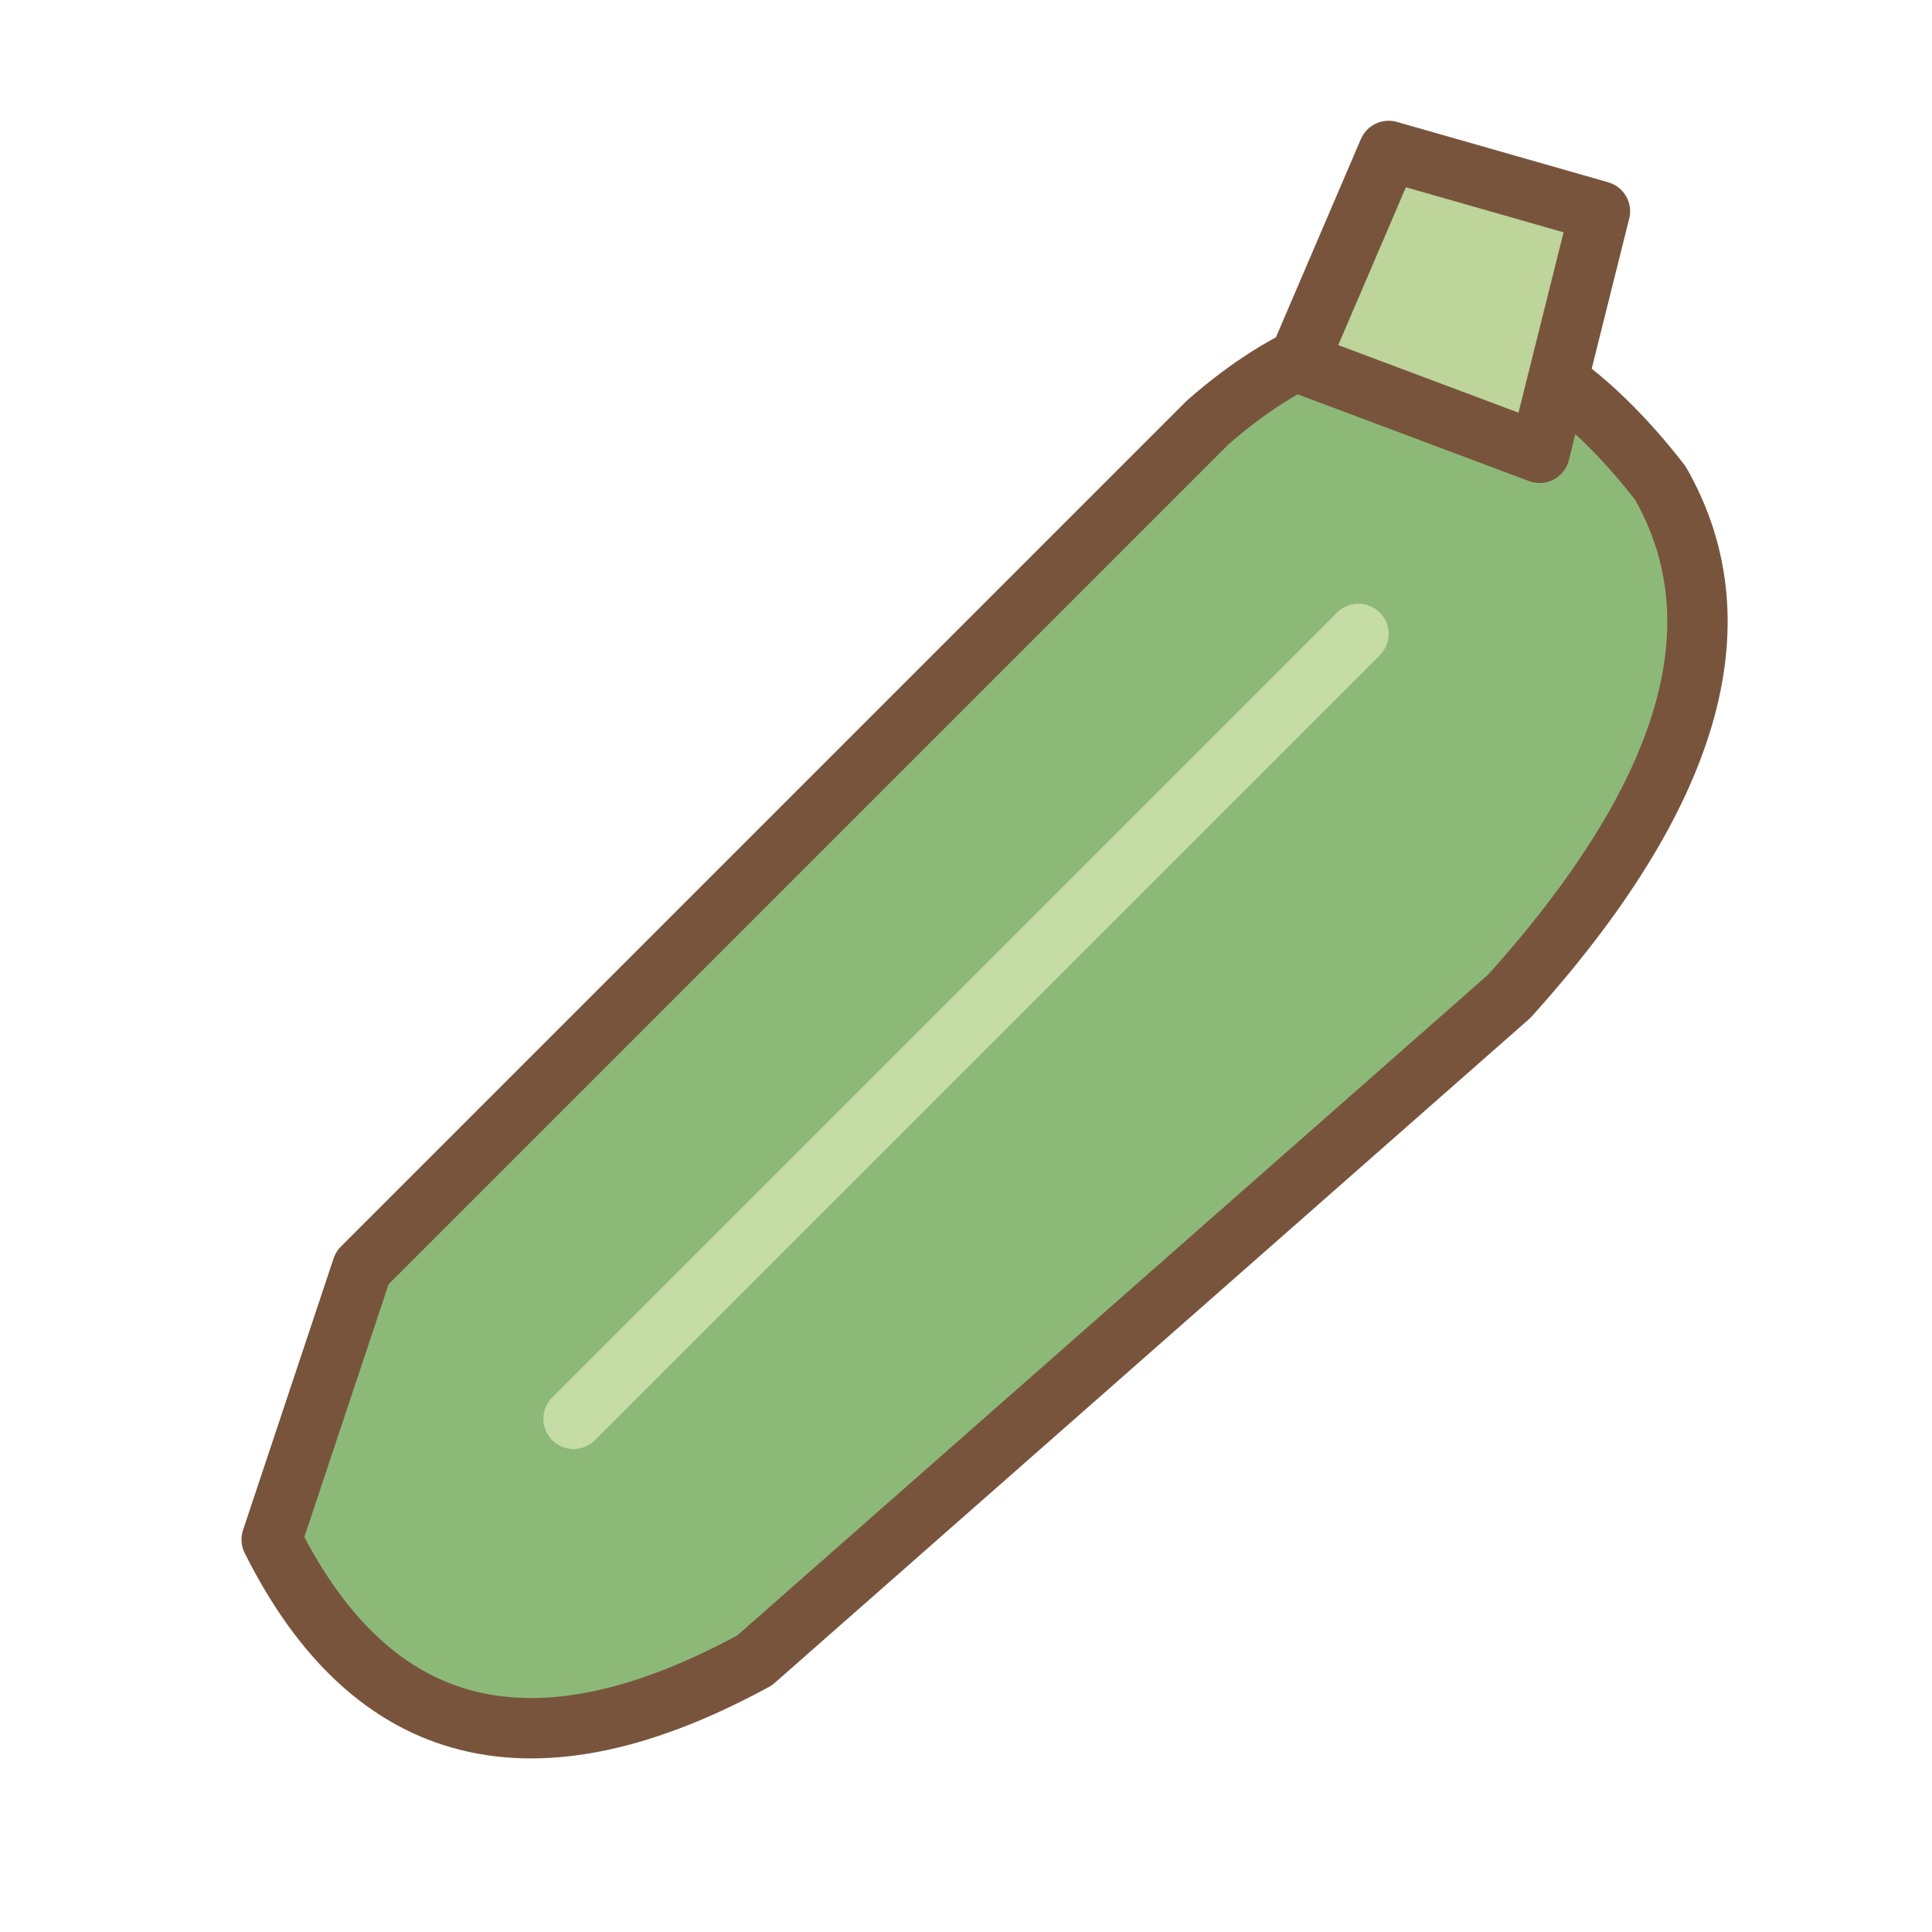
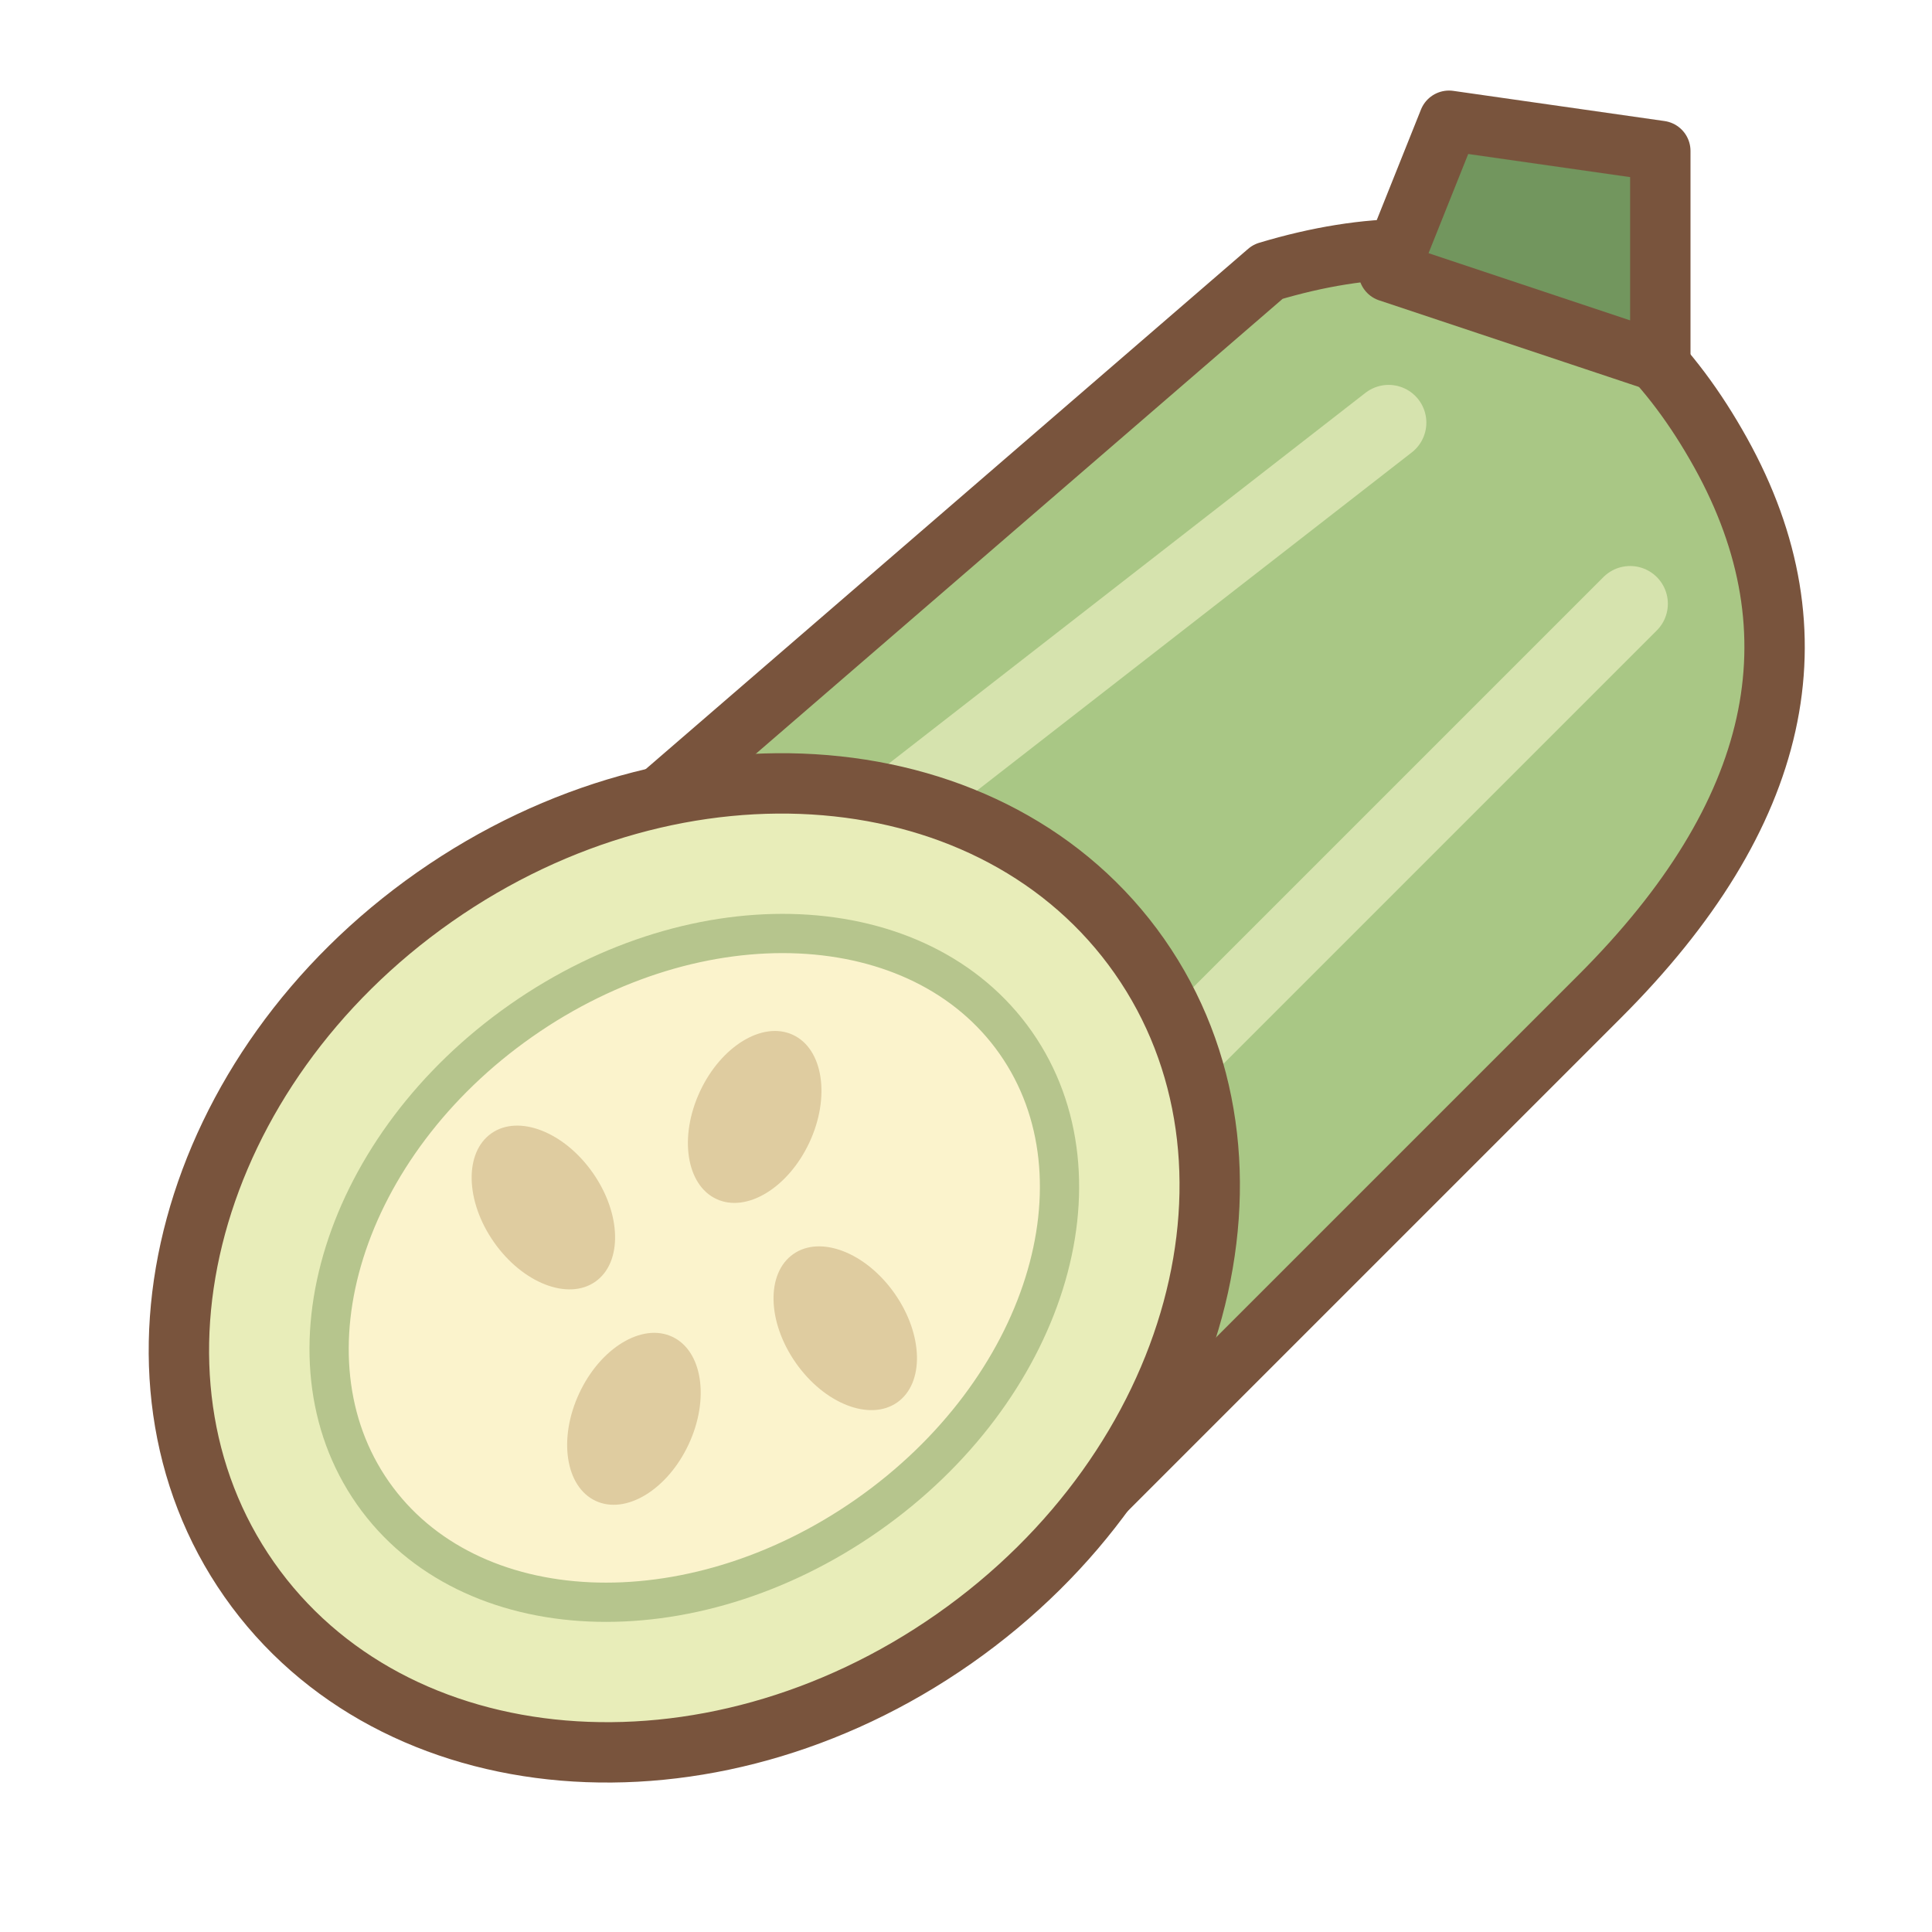
- <svg xmlns="http://www.w3.org/2000/svg" viewBox="0 0 64 64">
+ <svg xmlns="http://www.w3.org/2000/svg" viewBox="0 0 64 64" fill="none">
  <g stroke="#79543d" stroke-width="2" stroke-linecap="round" stroke-linejoin="round">
-     <path fill="#8db978" d="M12 42 40 14Q48 7 55 16Q59 23 50 33L25 55Q14 61 9 51Z" />
-     <path fill="#bdd49a" d="m43 12 3-7 7 2-2 8Z" />
-     <path fill="none" stroke="#c5dca6" d="m19 47 26-26" />
+     <path fill="#a9c785" d="M20 28 42 9Q52 6 57 15Q62 24 53 33L35 51Z" />
+     <path fill="none" stroke="#d6e3ae" stroke-width="2.5" d="M28 28 46 14m-8 22 16-16" />
+     <path fill="#72965e" d="m46 9 2-5 7 1 0 7Z" />
+     <ellipse cx="23" cy="42" rx="18" ry="15" transform="rotate(-35 23 42)" fill="#e8edb9" />
+     <ellipse cx="23" cy="42" rx="13" ry="10" transform="rotate(-35 23 42)" fill="#fbf3cc" stroke="#b6c58d" stroke-width="1.3" />
+     <g fill="#dfcca0" stroke="none">
+       <ellipse cx="18" cy="40" rx="2" ry="3" transform="rotate(-35 18 40)" />
+       <ellipse cx="25" cy="37" rx="2" ry="3" transform="rotate(25 25 37)" />
+       <ellipse cx="28" cy="44" rx="2" ry="3" transform="rotate(-35 28 44)" />
+       <ellipse cx="21" cy="47" rx="2" ry="3" transform="rotate(25 21 47)" />
+     </g>
  </g>
</svg>
